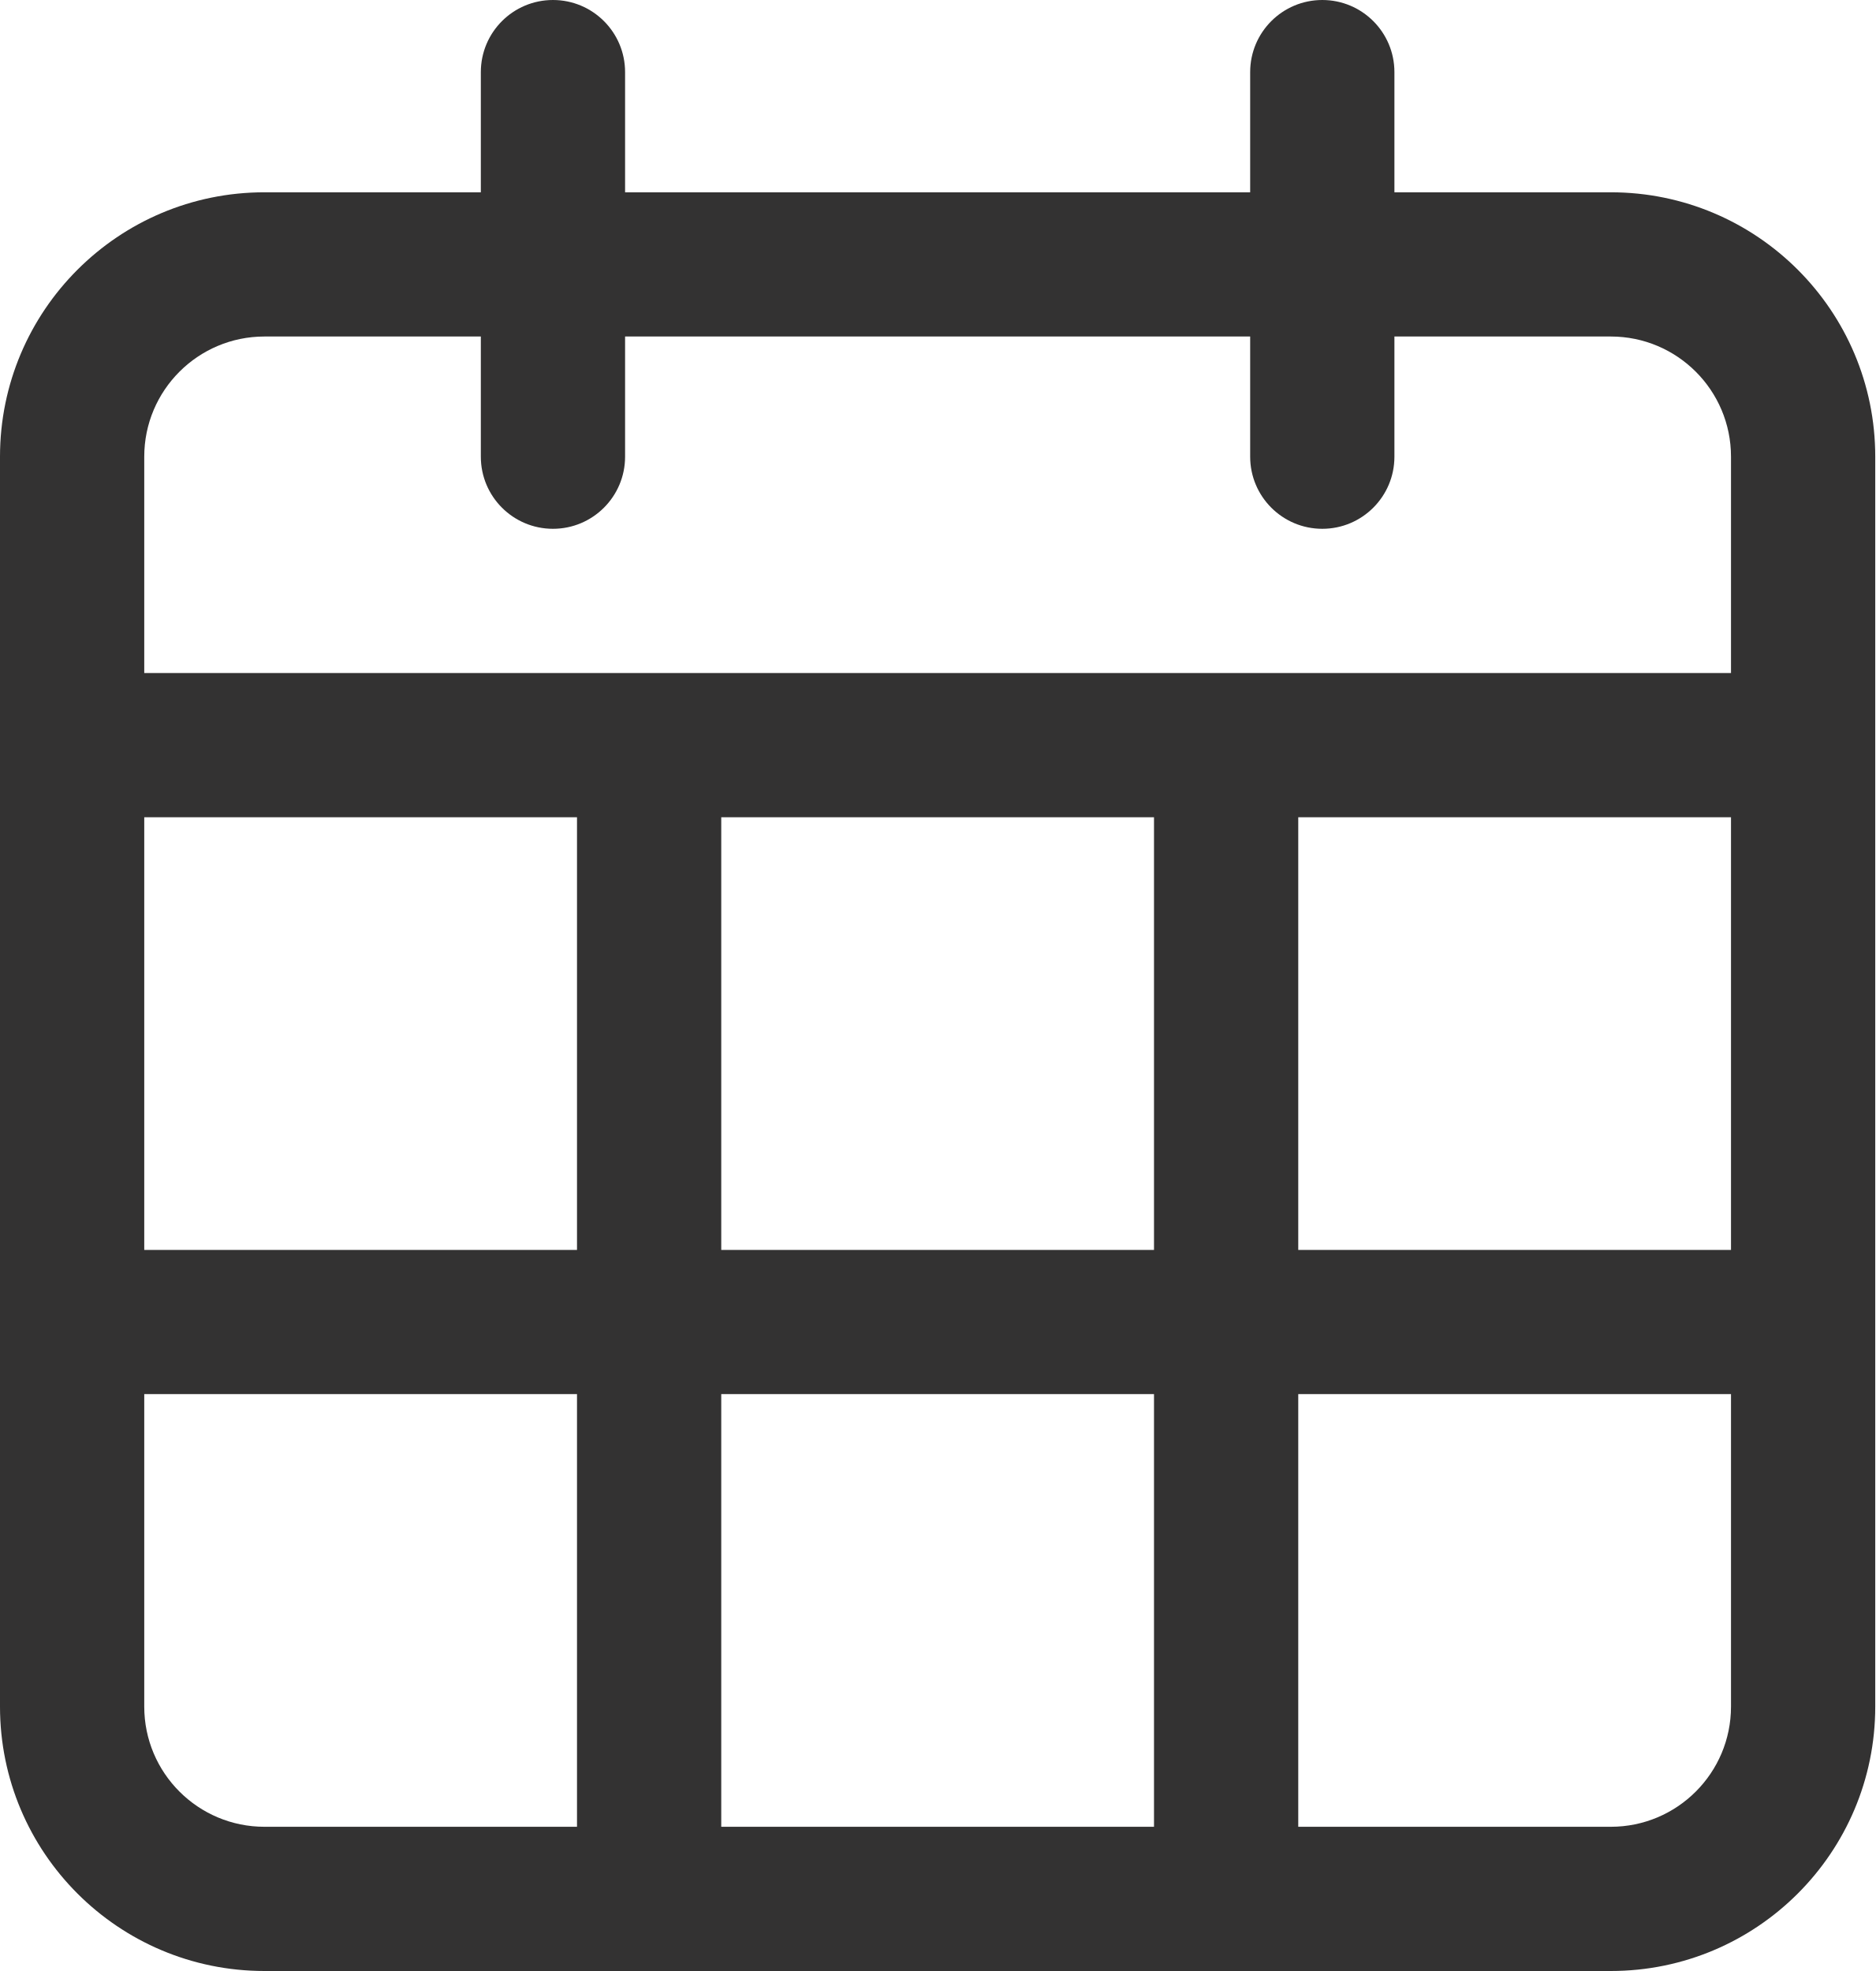
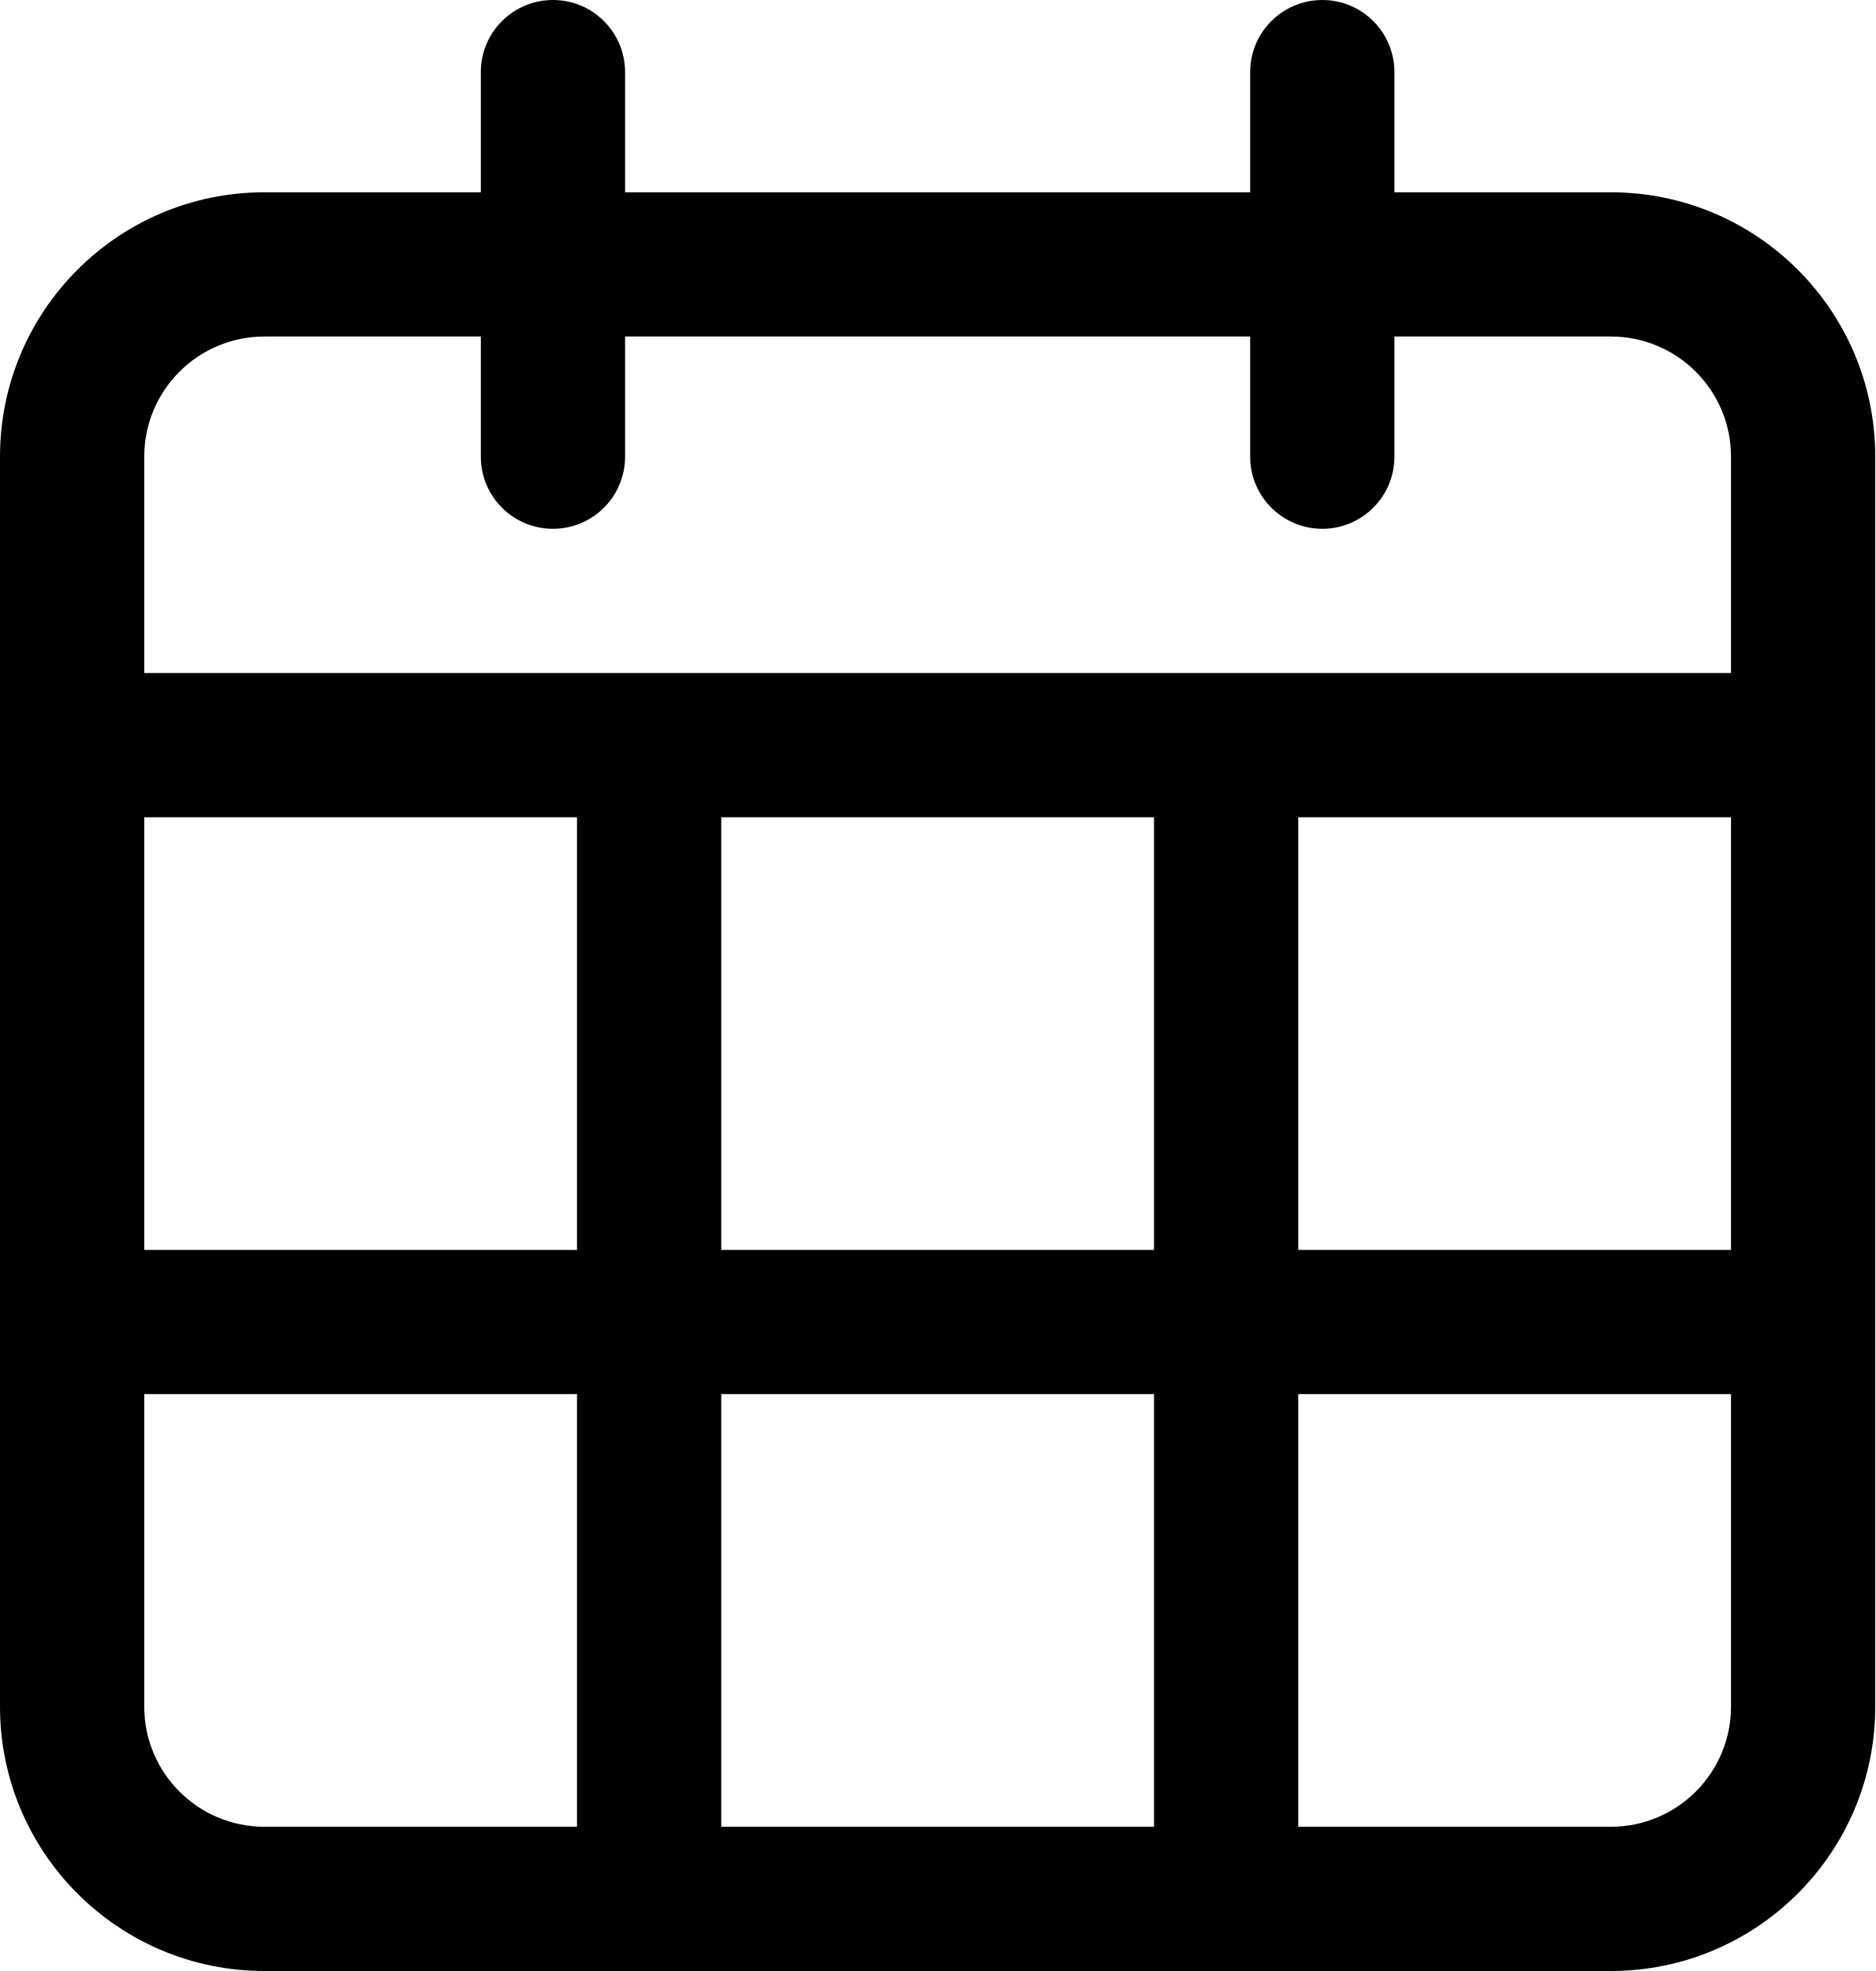
<svg xmlns="http://www.w3.org/2000/svg" id="Слой_1" data-name="Слой 1" viewBox="0 0 19.5 20.5">
-   <defs>
-     <style>.cls-1{fill:#333232;}</style>
-   </defs>
-   <path class="cls-1" d="M23,7.75H20.75V6.5a.75.75,0,0,0-1.5,0V7.75h-6.5V6.5a.75.75,0,0,0-1.5,0V7.75H9A2.75,2.75,0,0,0,6.25,10.5v13A2.75,2.75,0,0,0,9,26.25H23a2.75,2.75,0,0,0,2.75-2.75v-13A2.75,2.75,0,0,0,23,7.75Zm-9.25,11v-4.5h4.5v4.5Zm4.5,1.5v4.5h-4.5v-4.5Zm-10.5-6h4.5v4.5H7.75Zm12,0h4.5v4.5h-4.5ZM9,9.25h2.25V10.5a.75.75,0,0,0,1.5,0V9.25h6.5V10.5a.75.75,0,0,0,1.5,0V9.25H23a1.25,1.25,0,0,1,1.25,1.25v2.25H7.75V10.5A1.25,1.25,0,0,1,9,9.25ZM7.75,23.5V20.25h4.5v4.5H9A1.25,1.25,0,0,1,7.75,23.5ZM23,24.75H19.75v-4.5h4.5V23.5A1.25,1.25,0,0,1,23,24.75Z" transform="translate(-6.25 -5.75)" />
+   <path d="M23,7.75H20.75V6.5a.75.75,0,0,0-1.5,0V7.75h-6.5V6.5a.75.75,0,0,0-1.5,0V7.75H9A2.75,2.75,0,0,0,6.25,10.5v13A2.75,2.75,0,0,0,9,26.25H23a2.75,2.75,0,0,0,2.75-2.75v-13A2.75,2.75,0,0,0,23,7.75Zm-9.25,11v-4.5h4.5v4.5Zm4.5,1.5v4.5h-4.5v-4.5Zm-10.5-6h4.5v4.5H7.75Zm12,0h4.5v4.5h-4.5ZM9,9.25h2.25V10.5a.75.75,0,0,0,1.5,0V9.25h6.5V10.5a.75.75,0,0,0,1.5,0V9.25H23a1.25,1.25,0,0,1,1.25,1.25v2.25H7.75V10.5A1.25,1.25,0,0,1,9,9.25ZM7.75,23.5V20.25h4.5v4.5H9A1.25,1.25,0,0,1,7.75,23.5ZM23,24.75H19.75v-4.5h4.5V23.5A1.25,1.25,0,0,1,23,24.75Z" transform="translate(-6.25 -5.75)" />
</svg>
